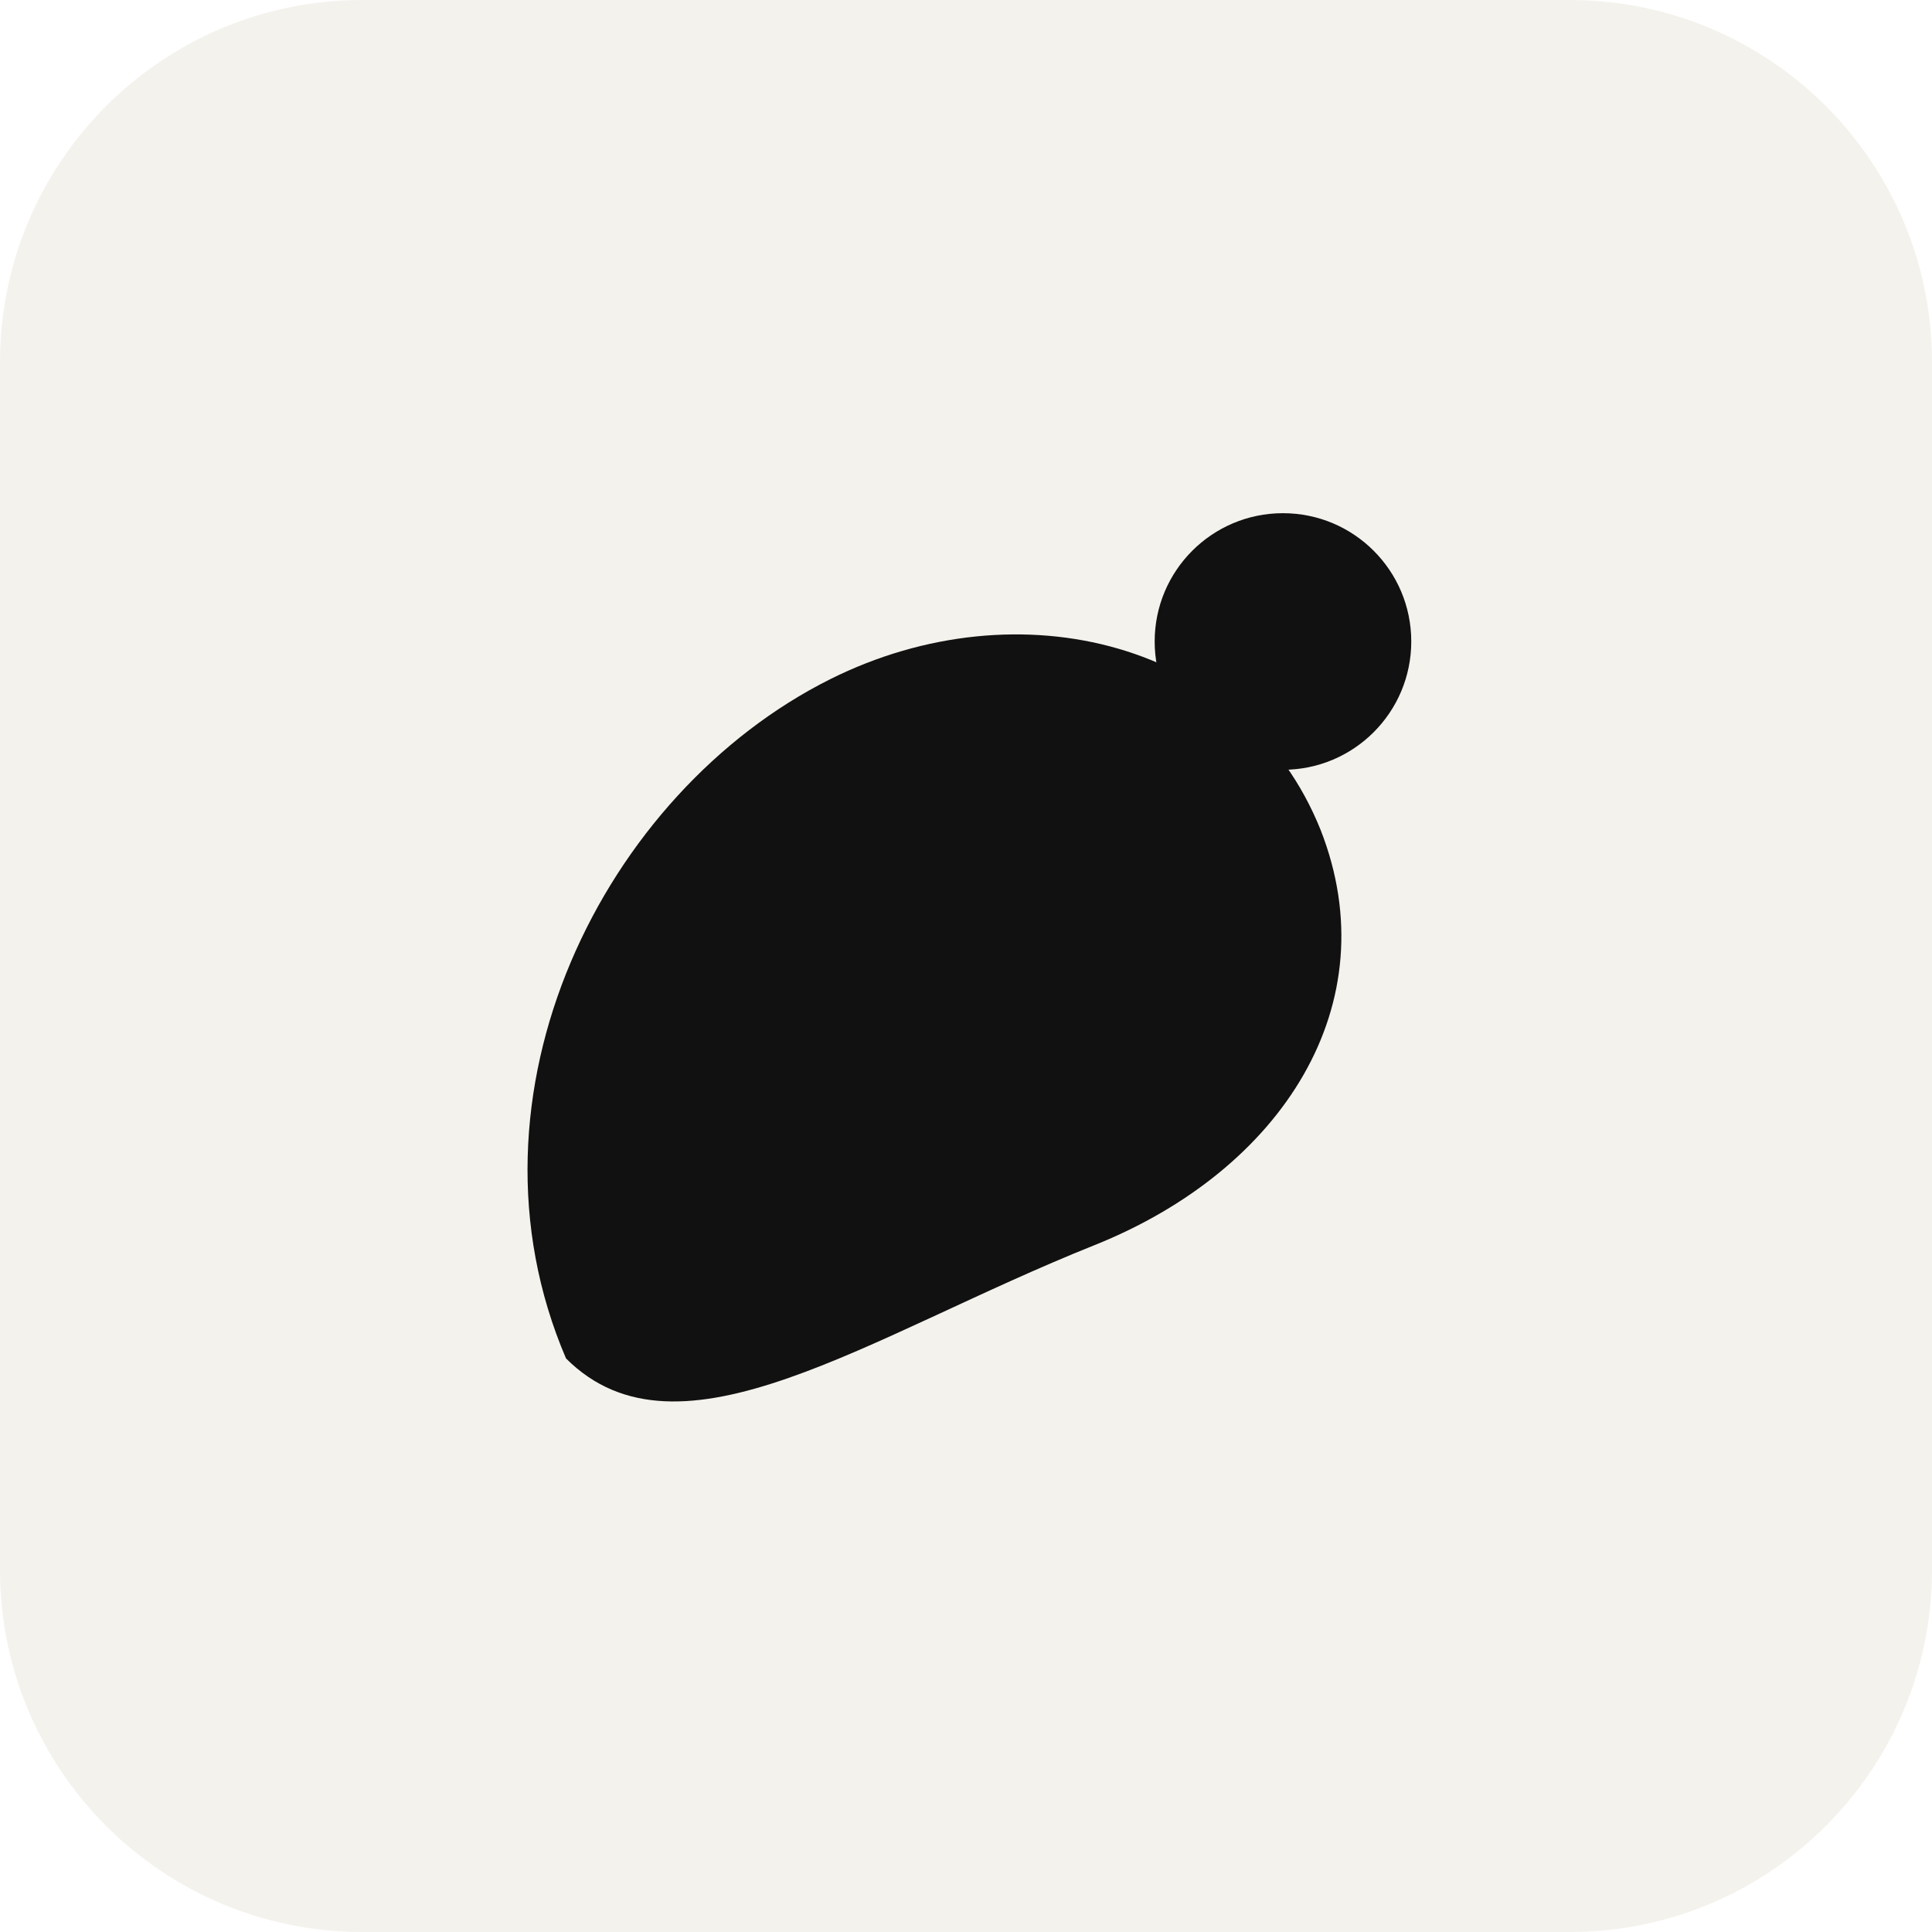
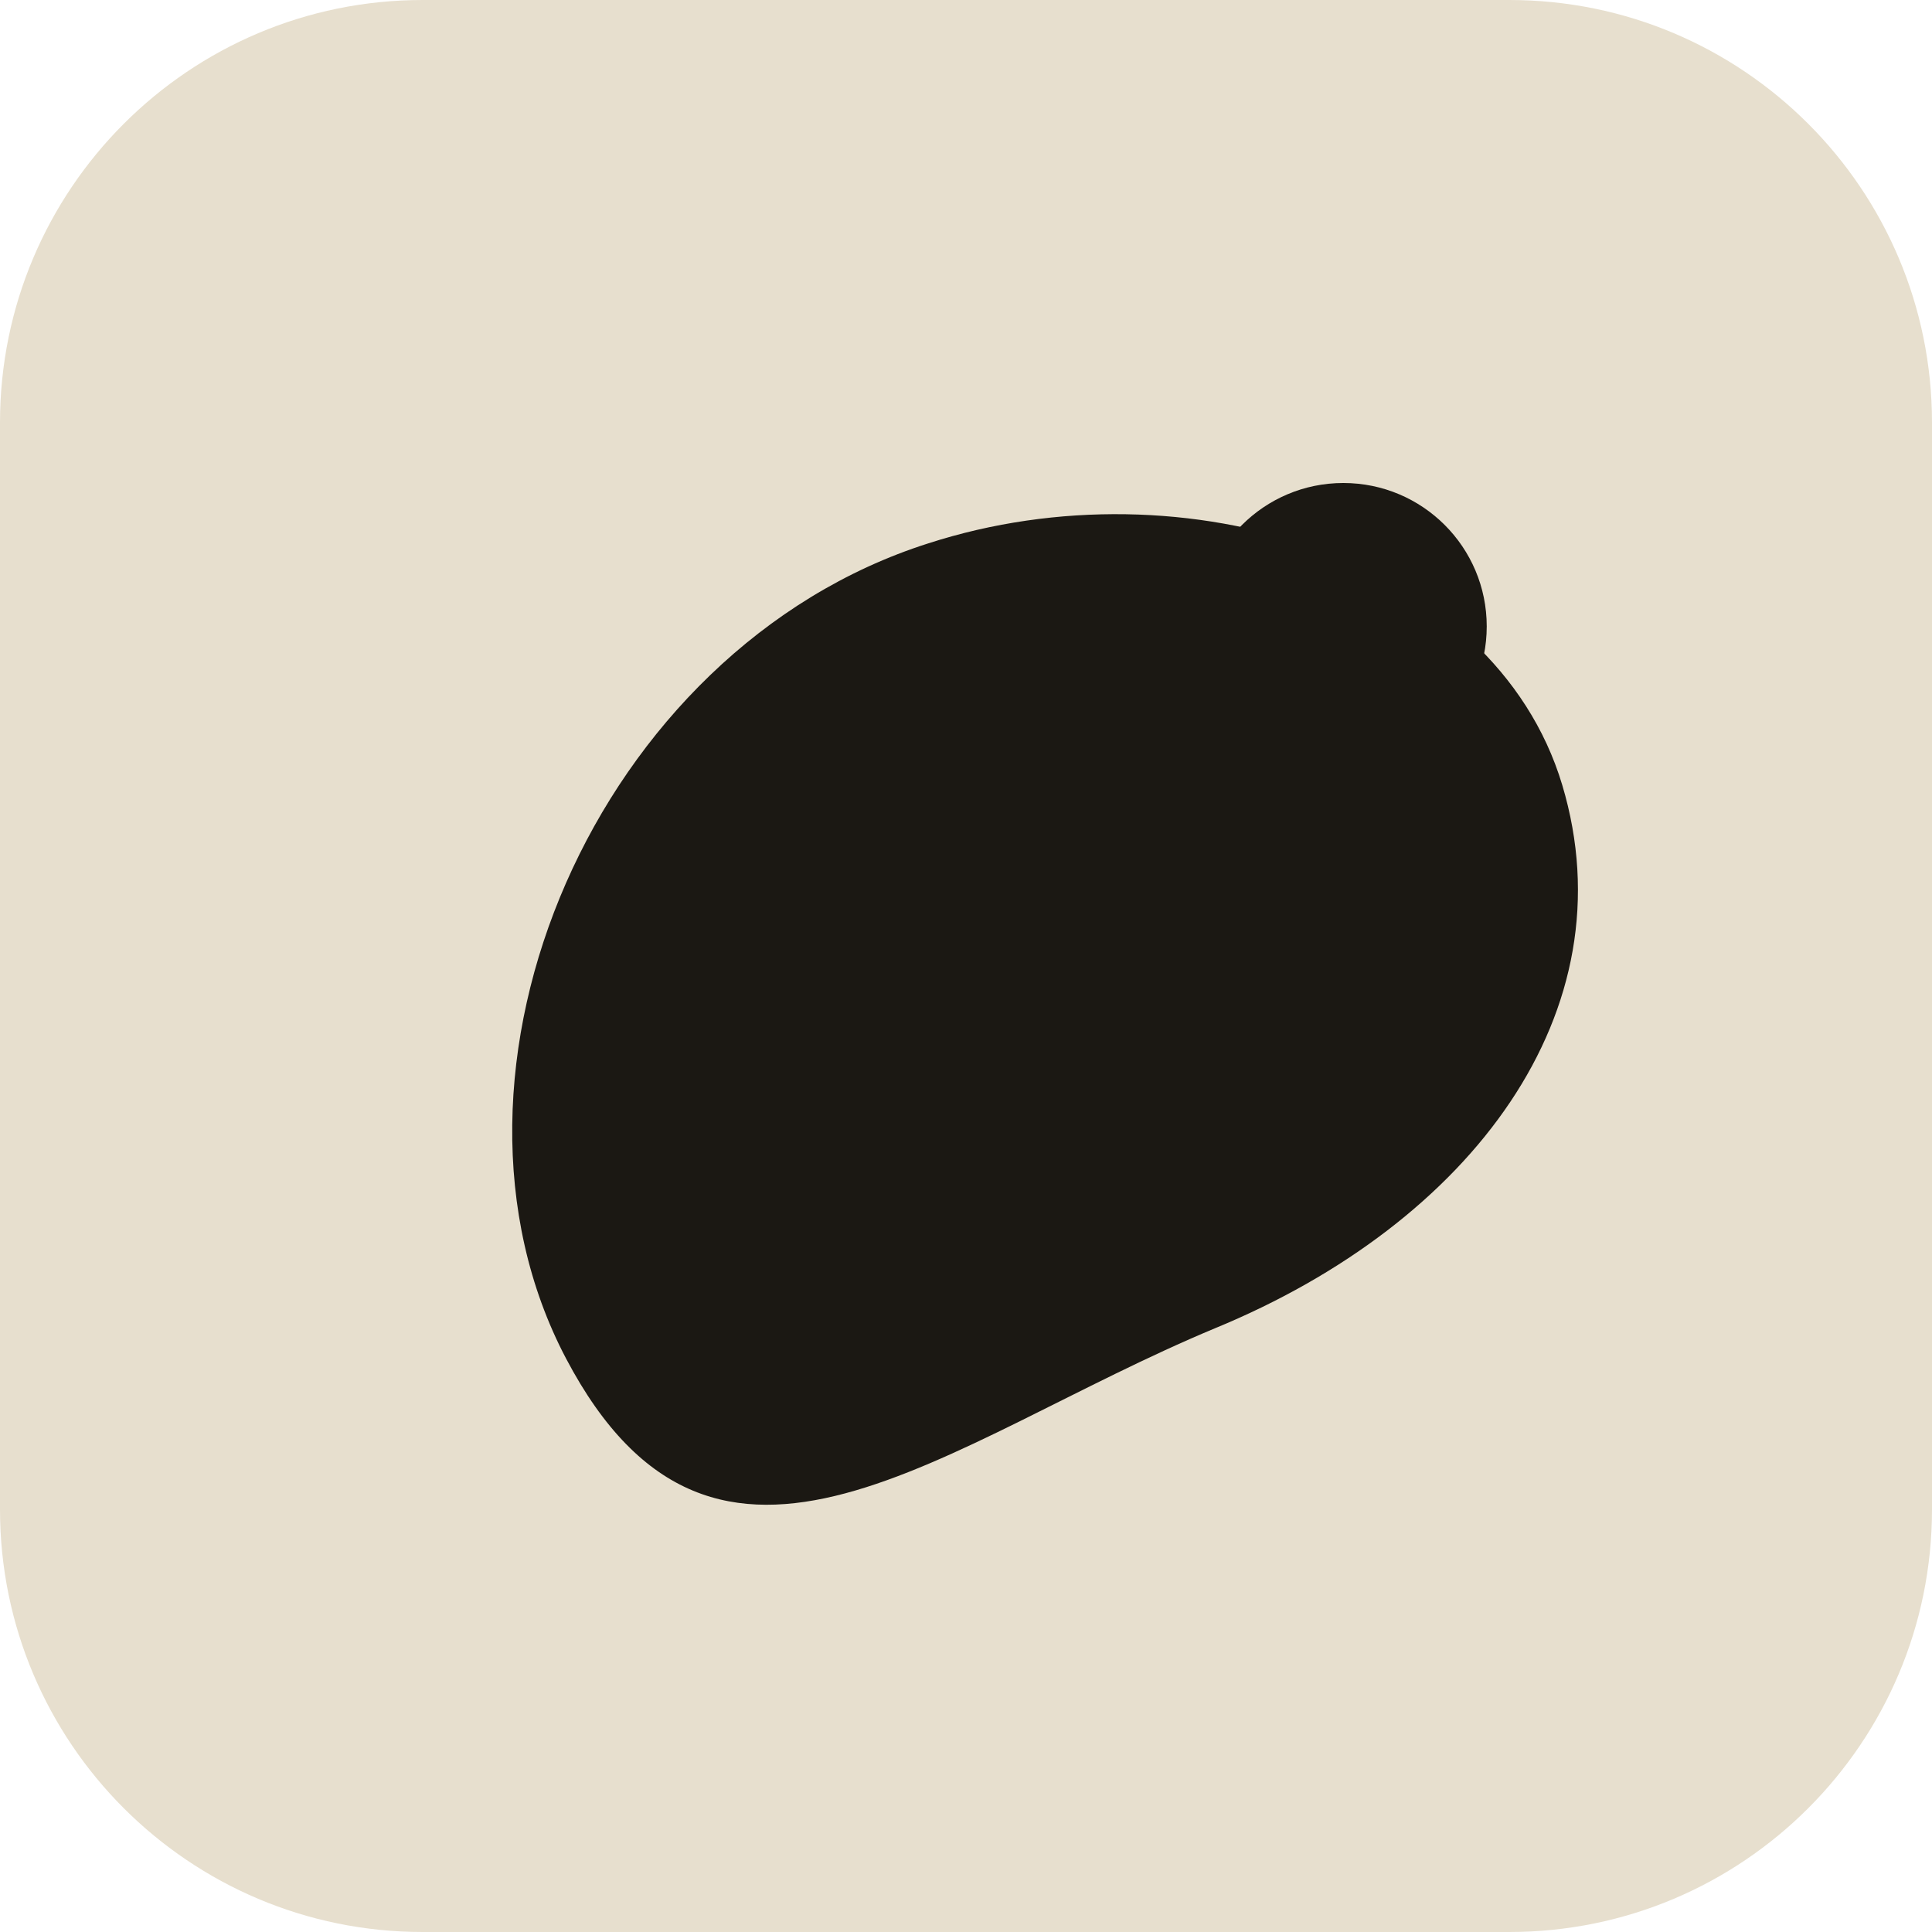
<svg xmlns="http://www.w3.org/2000/svg" viewBox="0 0 512 512">
-   <rect width="512" height="512" rx="96" fill="#f4f2ed" />
-   <path d="M150 360c-30-70 10-150 70-180 50-25 110-10 130 40 18 46-10 90-60 110-60 24-110 60-140 30z" fill="#111" />
-   <circle cx="340" cy="170" r="34" fill="#111" />
+   <rect width="512" height="512" rx="112" fill="#e7dfce" />
+   <path d="M150 360c-40-76 8-188 96-216 68-22 150 4 168 64 18 60-24 116-92 144-72 30-132 84-172 8z" fill="#1b1813" />
+   <circle cx="356" cy="166" r="38" fill="#1b1813" />
</svg>
